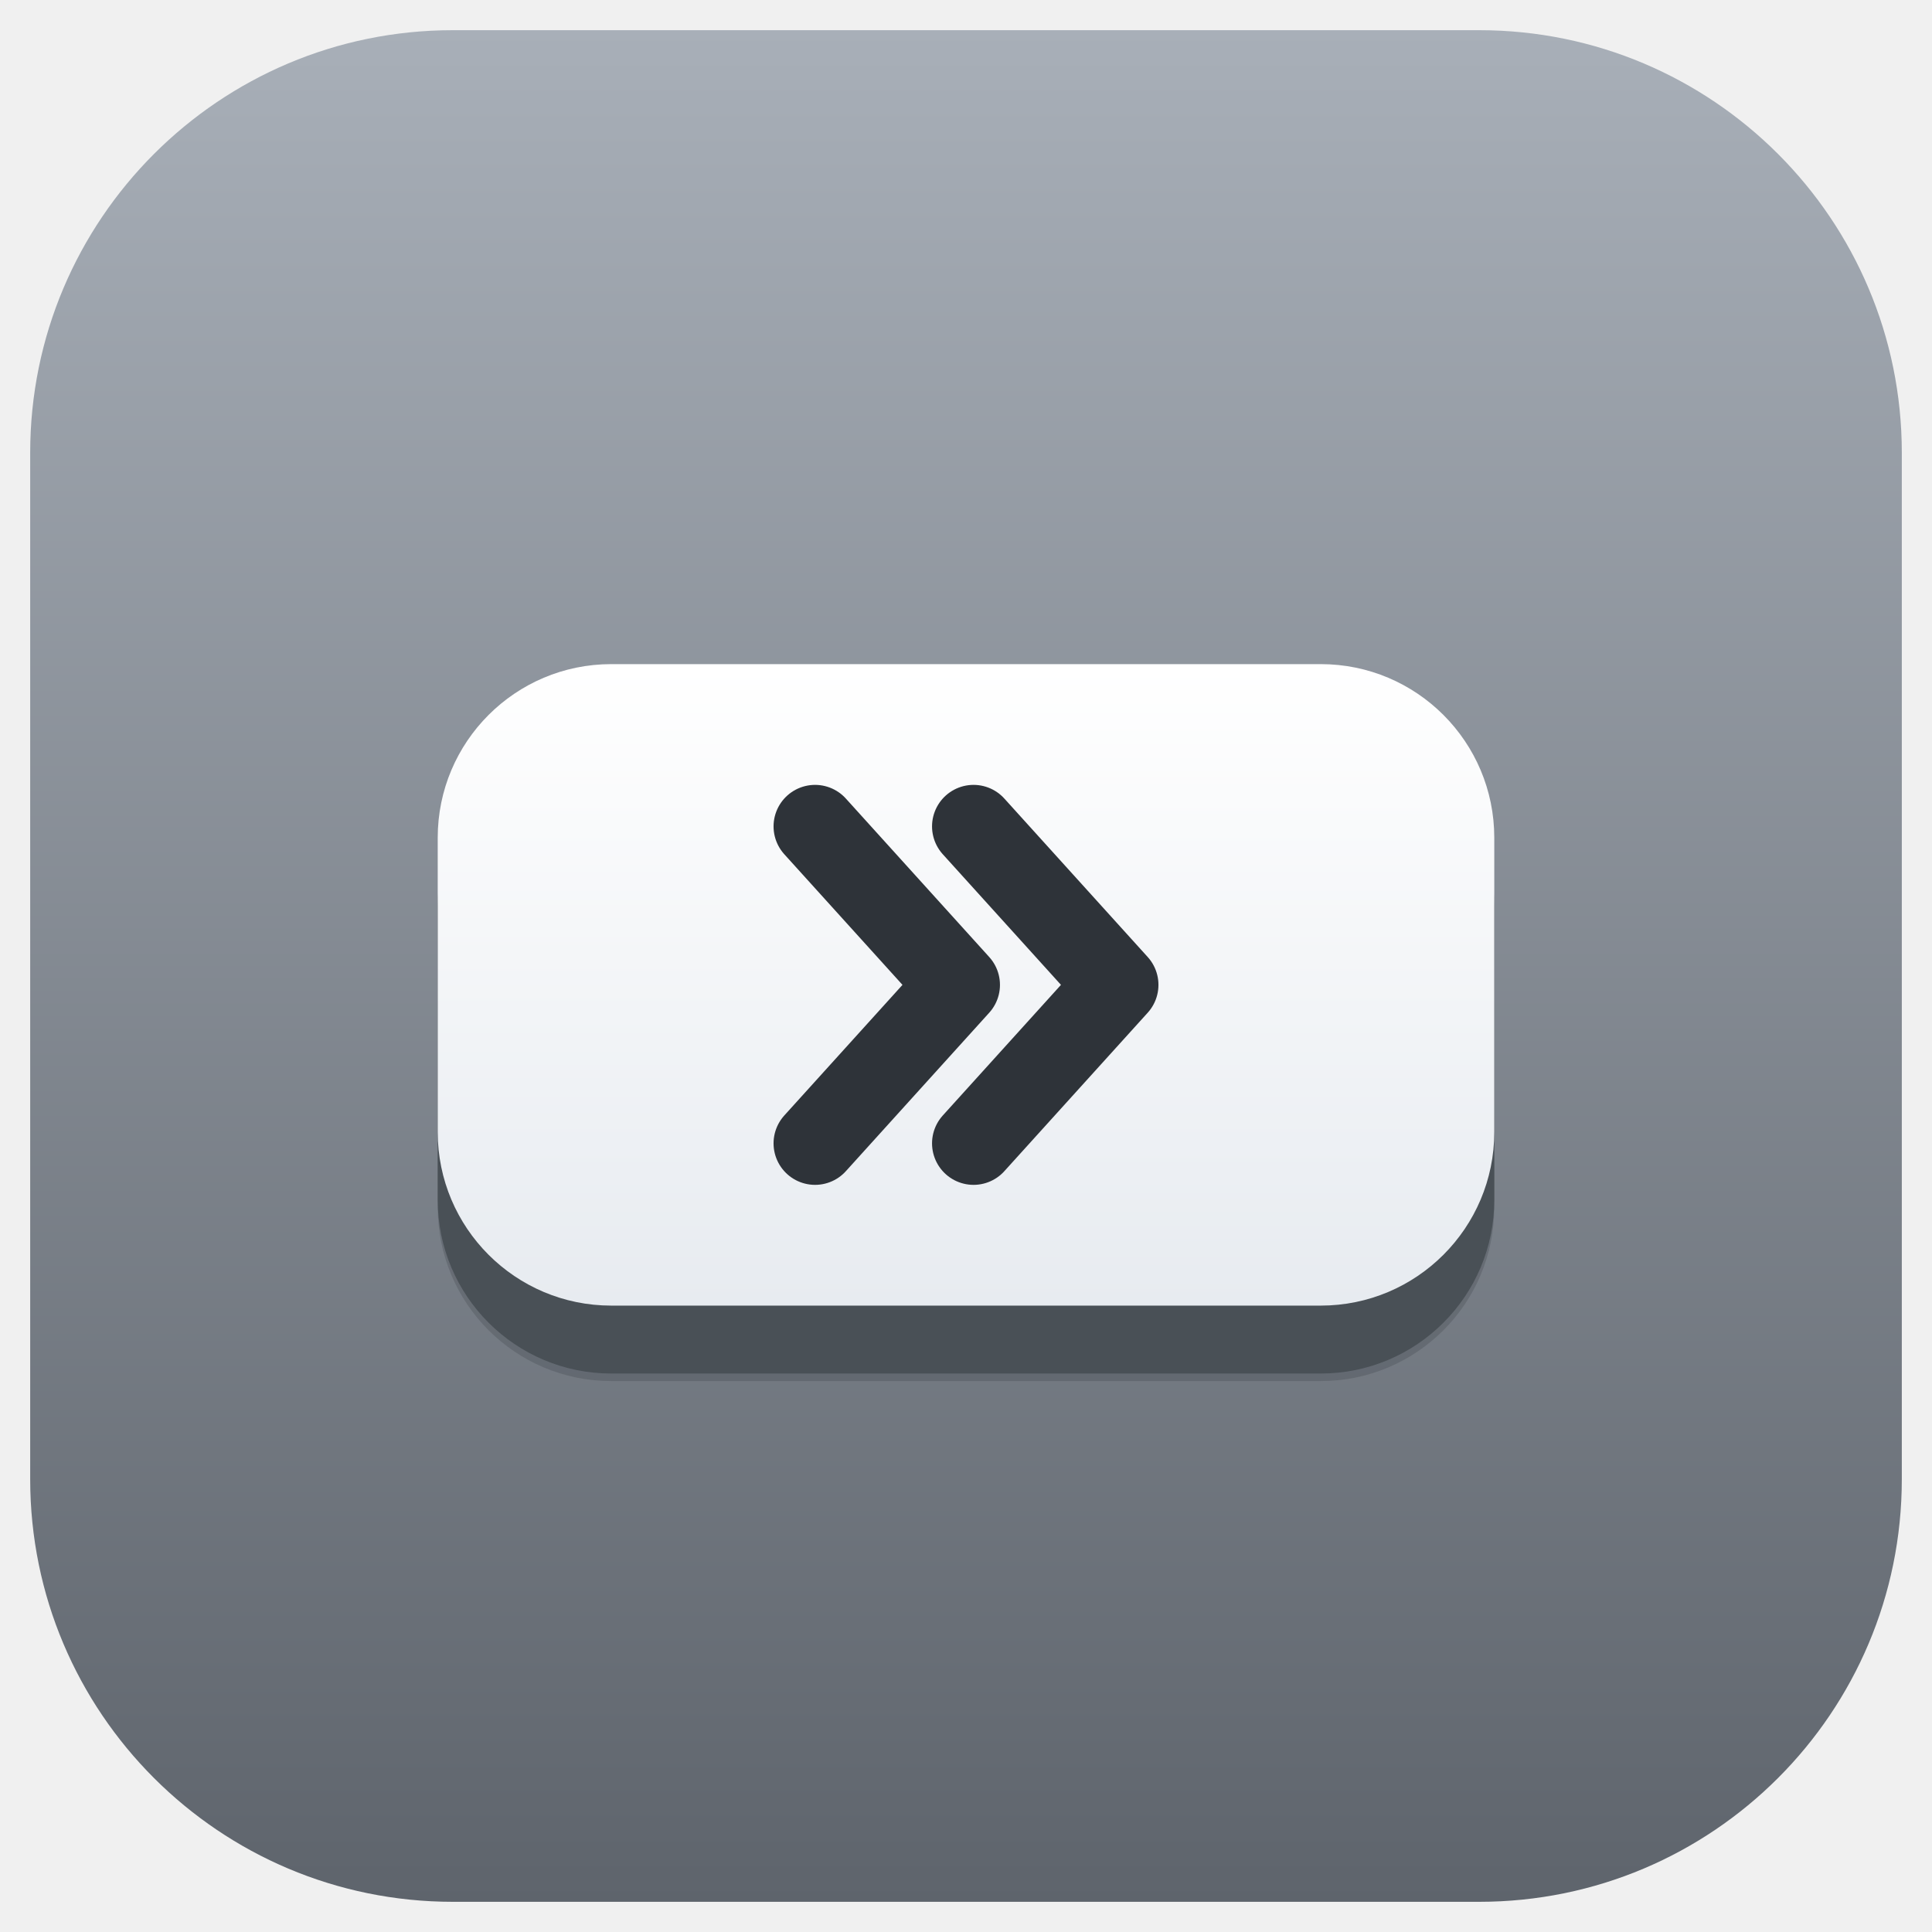
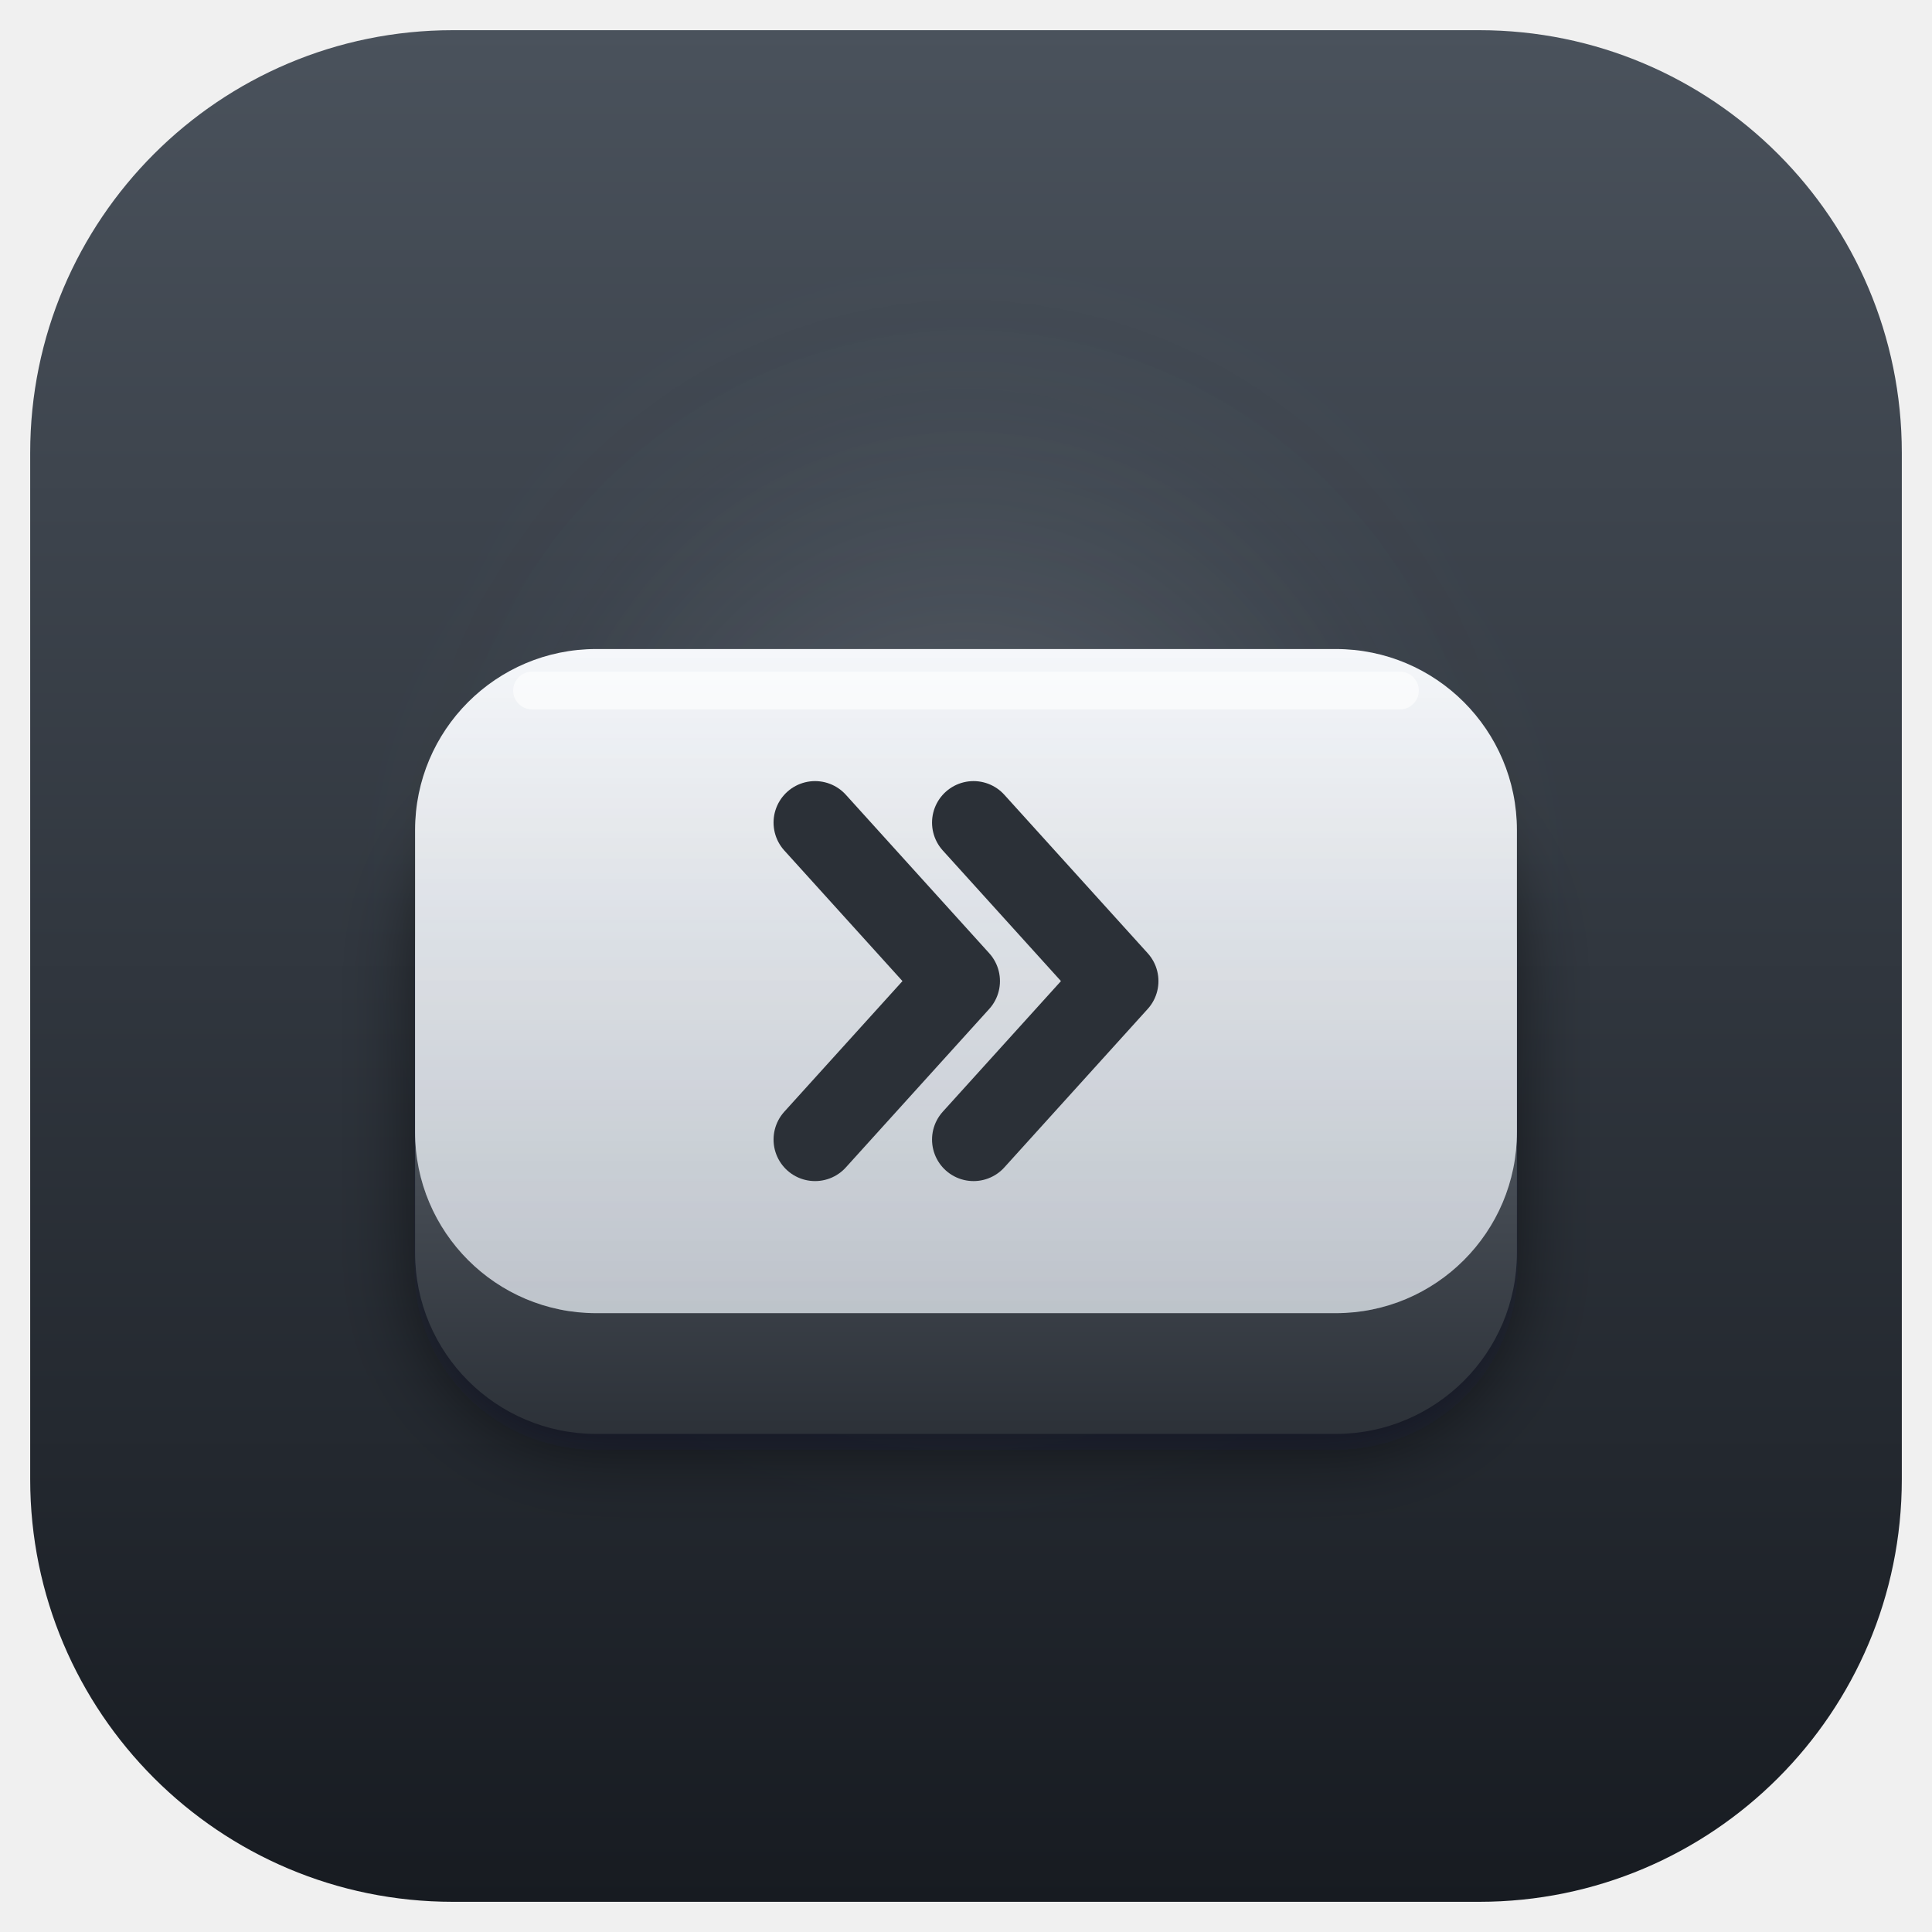
<svg xmlns="http://www.w3.org/2000/svg" viewBox="0 0 512 512" role="img" aria-label="dsh-quick-keys">
  <defs>
    <linearGradient id="tile" x1="0" y1="0" x2="0" y2="1">
-       <stop offset="0" stop-color="#A8AFB8" />
-       <stop offset="1" stop-color="#5E646C" />
+       <stop offset="0" stop-color="#4A525C" />
+       <stop offset="1" stop-color="#171B21" />
+     </linearGradient>
+     <radialGradient id="glow" cx="0.5" cy="0.5" r="0.5">
+       <stop offset="0" stop-color="#C6D0DB" stop-opacity="0.24" />
+       <stop offset="1" stop-color="#C6D0DB" stop-opacity="0" />
+     </radialGradient>
+     <linearGradient id="wall" x1="0" y1="0" x2="0" y2="1">
+       <stop offset="0" stop-color="#707882" />
+       <stop offset="1" stop-color="#2C3138" />
    </linearGradient>
    <linearGradient id="face" x1="0" y1="0" x2="0" y2="1">
-       <stop offset="0" stop-color="#FFFFFF" />
-       <stop offset="1" stop-color="#E7EBF0" />
+       <stop offset="0" stop-color="#F5F7FA" />
+       <stop offset="1" stop-color="#D6DCE4" />
    </linearGradient>
+     <linearGradient id="faceShade" x1="0" y1="0" x2="0" y2="1">
+       <stop offset="0" stop-color="#181C22" stop-opacity="0" />
+       <stop offset="1" stop-color="#181C22" stop-opacity="0.13" />
+     </linearGradient>
+     <filter id="soft" x="-30%" y="-30%" width="160%" height="160%">
+       <feGaussianBlur stdDeviation="10" />
+     </filter>
+     <filter id="glowBlur" x="-40%" y="-40%" width="180%" height="180%">
+       <feGaussianBlur stdDeviation="28" />
+     </filter>
  </defs>
  <rect x="8" y="8" width="496" height="496" rx="112" fill="url(#tile)" />
-   <rect x="116" y="196" width="280" height="170" rx="46" fill="#1E2227" opacity="0.18" />
-   <rect x="116" y="194" width="280" height="170" rx="46" fill="#495056" />
-   <rect x="116" y="176" width="280" height="170" rx="46" fill="url(#face)" />
-   <g fill="none" stroke="#2E3339" stroke-width="22" stroke-linecap="round" stroke-linejoin="round">
-     <path d="M216 219 L254 261 L216 303" />
-     <path d="M258 219 L296 261 L258 303" />
+   <ellipse cx="256" cy="236" rx="130" ry="140" fill="url(#glow)" filter="url(#glowBlur)" />
+   <rect x="110" y="208" width="292" height="176" rx="48" fill="#03060A" opacity="0.55" filter="url(#soft)" />
+   <rect x="110" y="204" width="292" height="176" rx="48" fill="url(#wall)" />
+   <rect x="110" y="172" width="292" height="176" rx="48" fill="url(#face)" />
+   <rect x="110" y="172" width="292" height="176" rx="48" fill="url(#faceShade)" />
+   <rect x="136" y="178" width="240" height="10" rx="5" fill="#FFFFFF" opacity="0.6" />
+   <g fill="none" stroke="#2B3037" stroke-width="22" stroke-linecap="round" stroke-linejoin="round">
+     <path d="M216 218 L254 260 L216 302" />
+     <path d="M258 218 L296 260 L258 302" />
  </g>
</svg>
